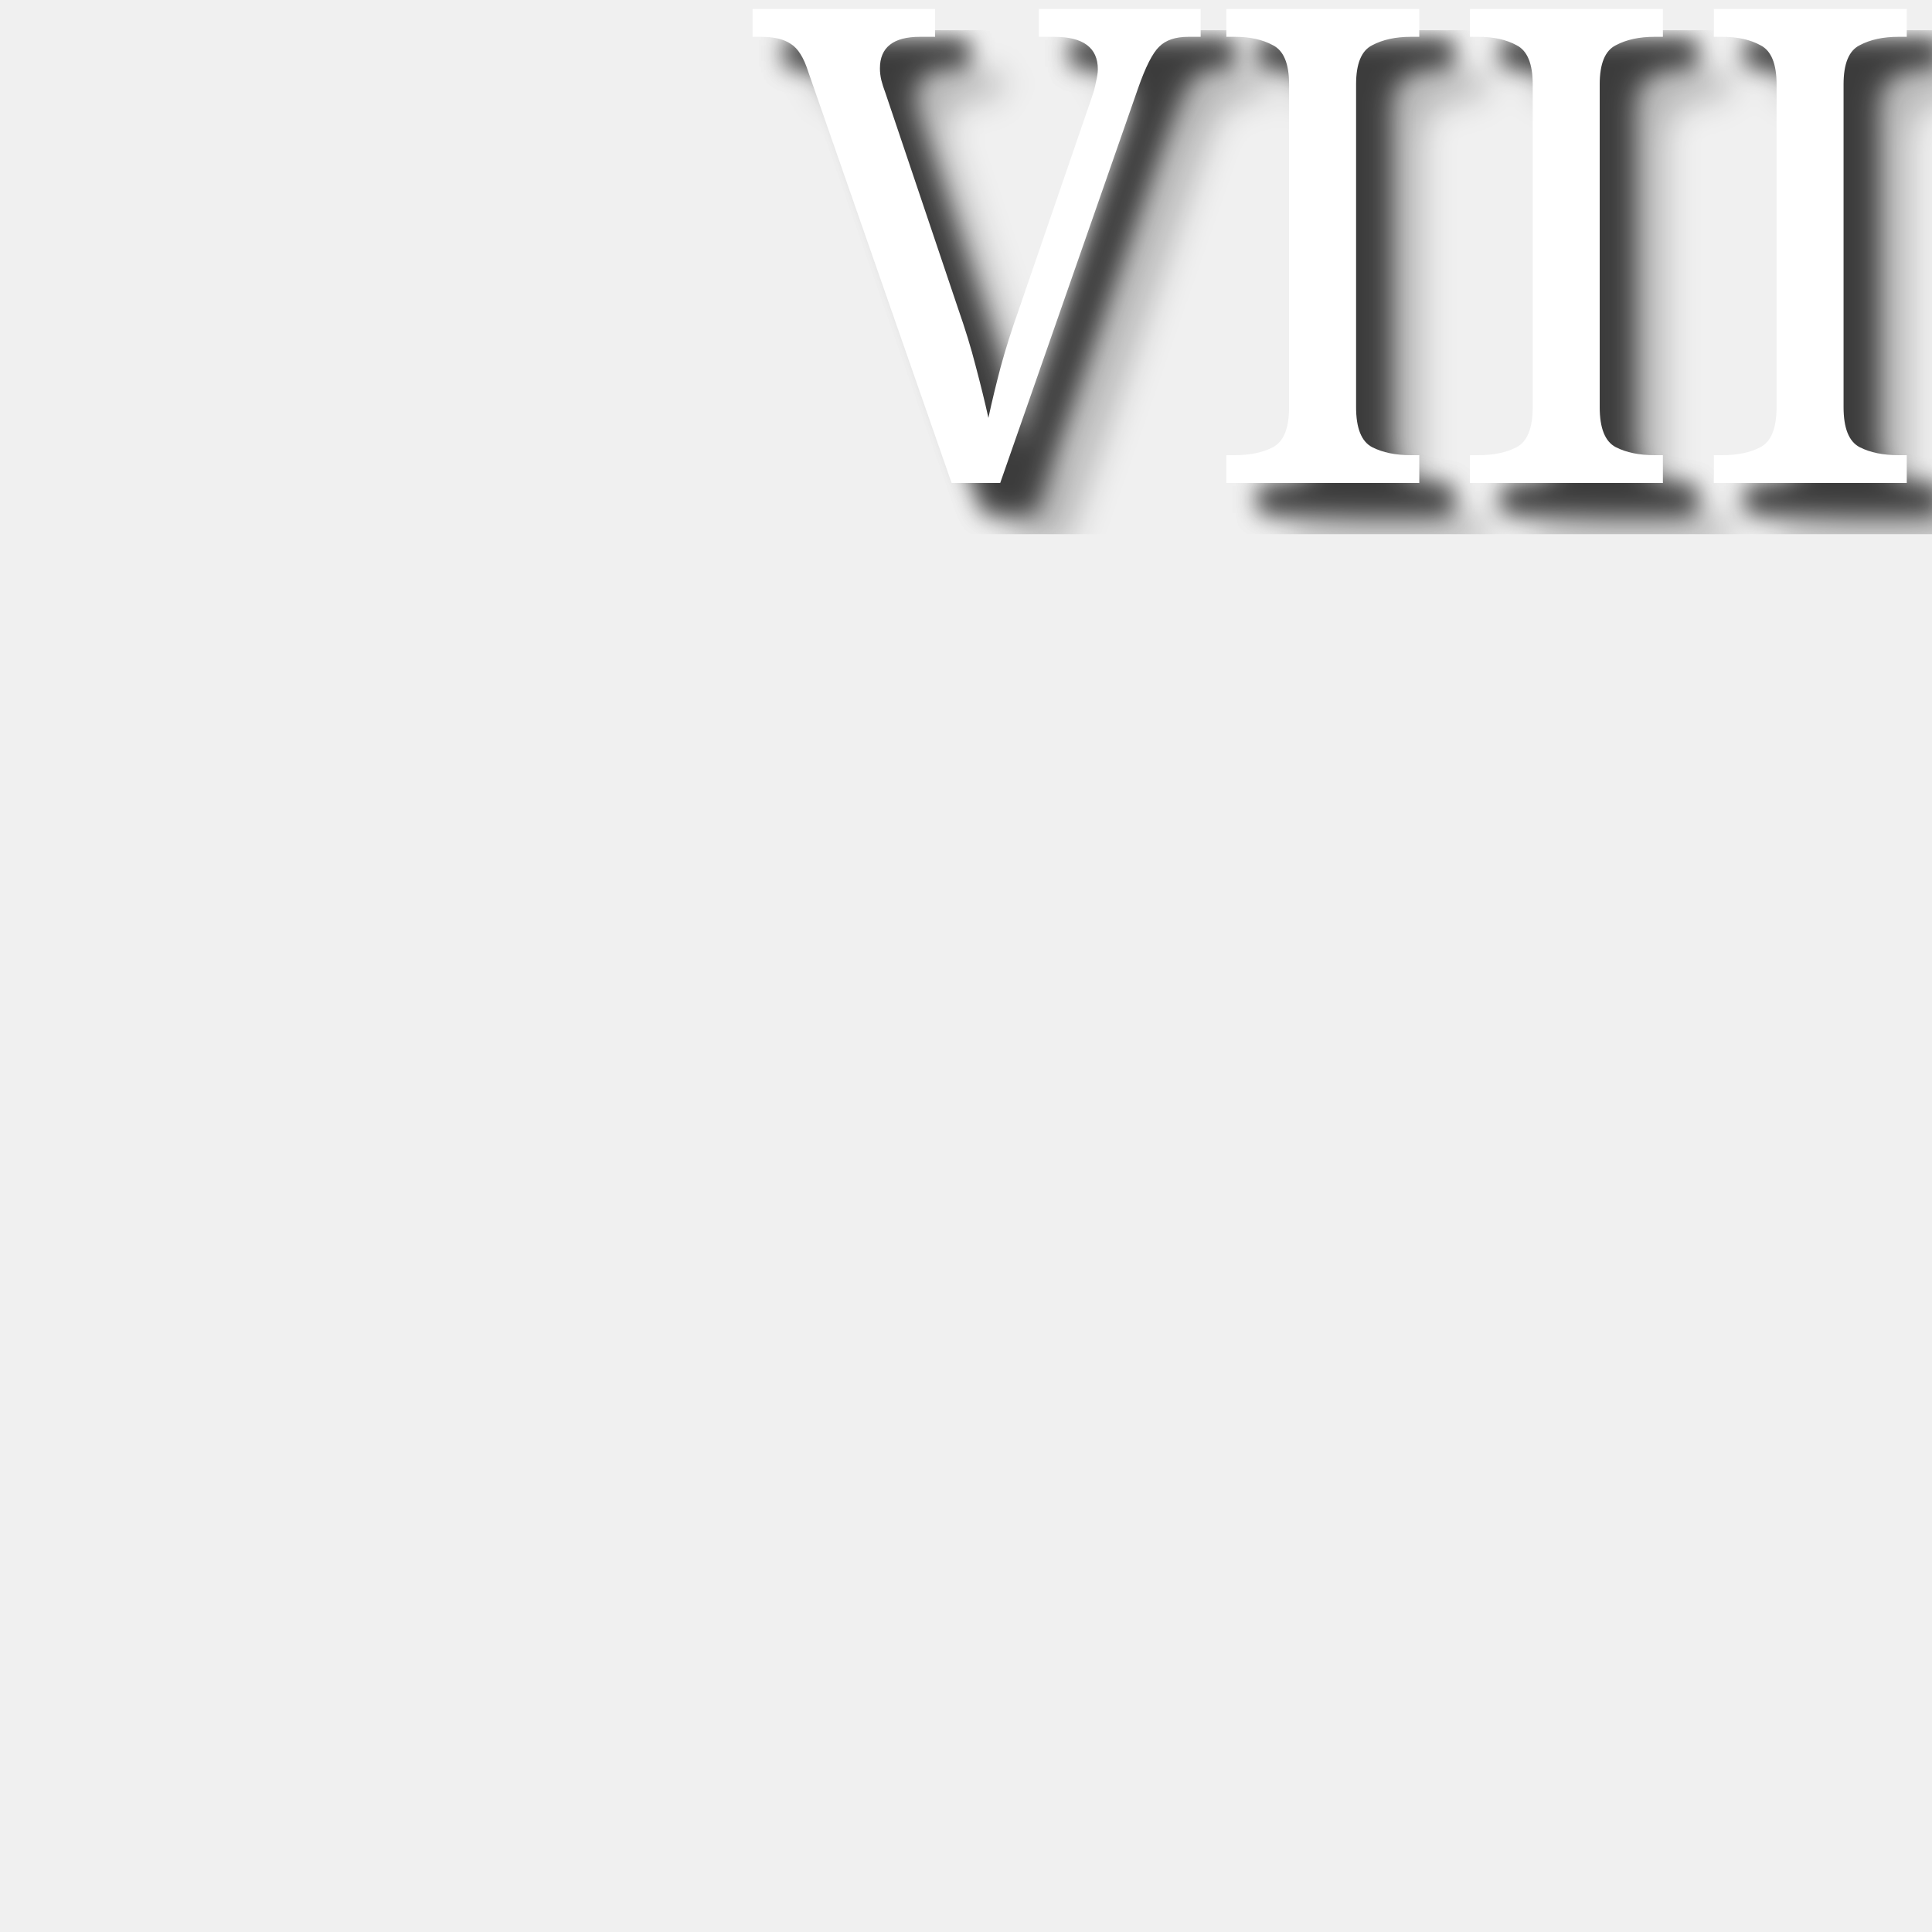
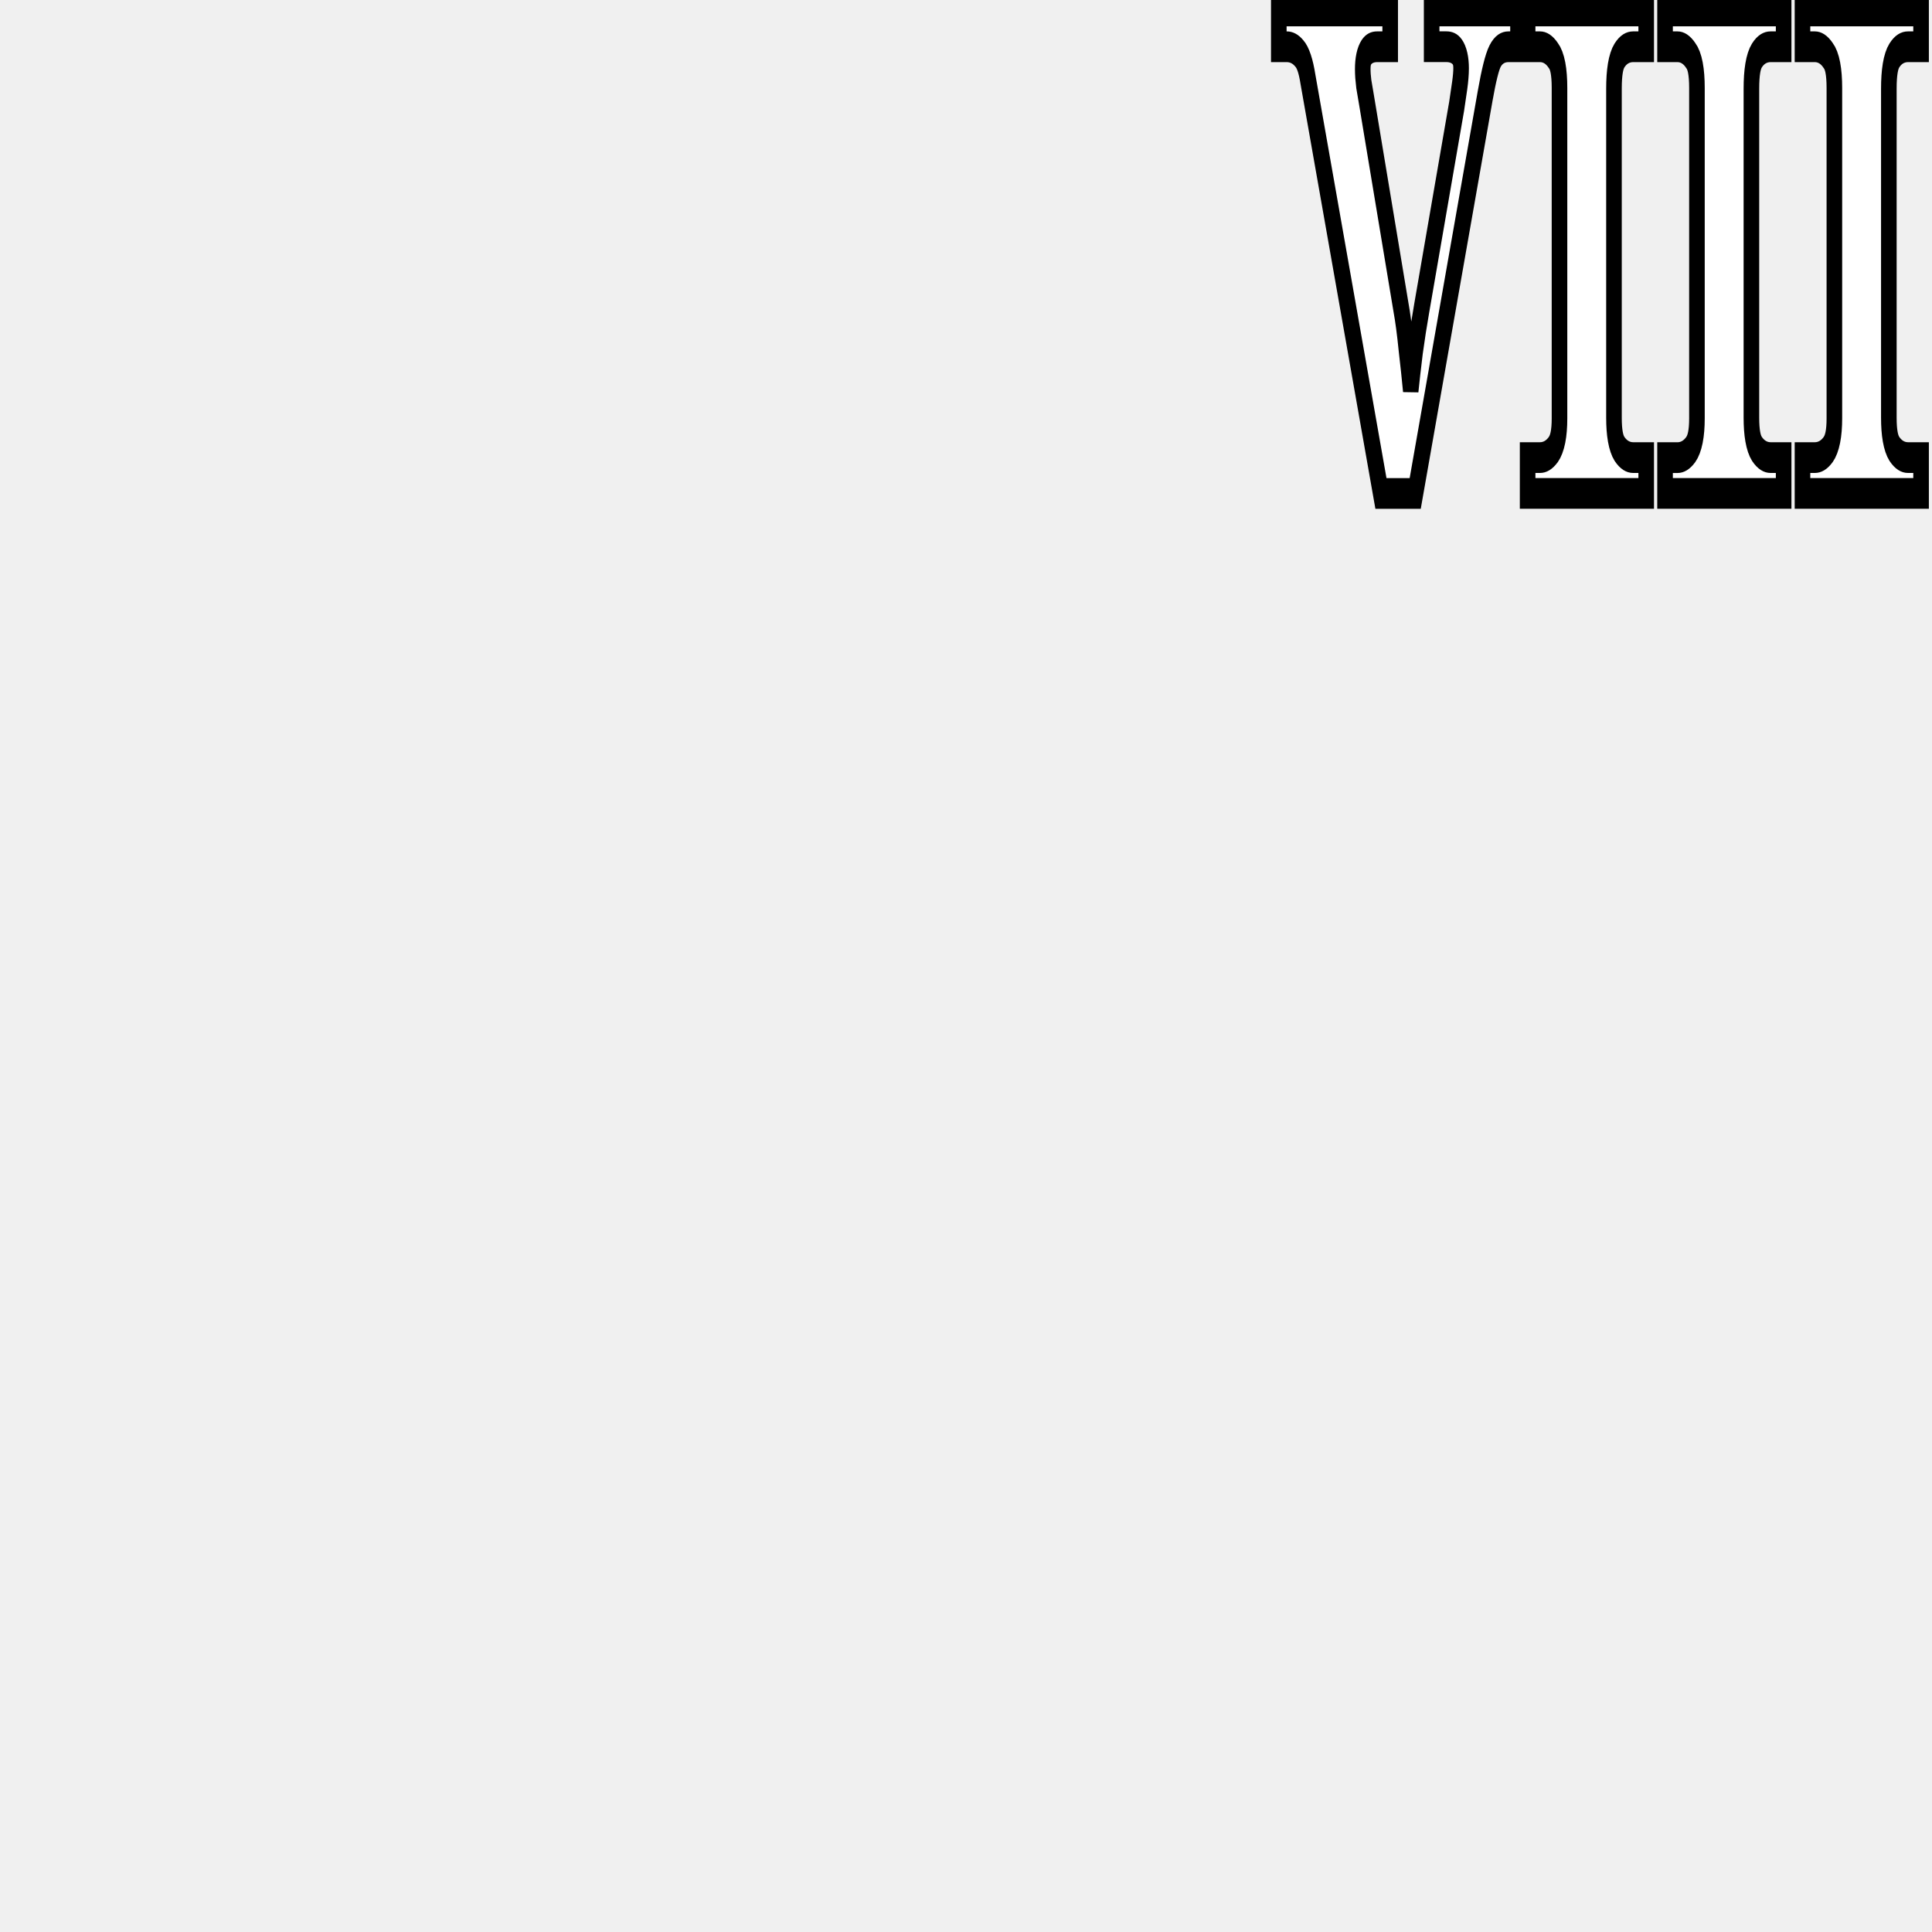
- <svg xmlns="http://www.w3.org/2000/svg" width="64" height="64" preserveAspectRatio="xMaxYMin" version="1.1" viewBox="0 0 64 64">
-   <defs>
-     <filter id="filter514" x="-.059" y="-.053" width="1.184" height="1.161" color-interpolation-filters="sRGB">
-       <feFlood flood-color="rgb(0,0,0)" flood-opacity=".498" result="flood" />
-       <feComposite in="flood" in2="SourceGraphic" operator="in" result="composite1" />
-       <feGaussianBlur in="composite1" result="blur" stdDeviation="0.4" />
-       <feOffset dx="1.1" dy="1" result="offset" />
-       <feComposite in="SourceGraphic" in2="offset" result="fbSourceGraphic" />
-       <feColorMatrix in="fbSourceGraphic" result="fbSourceGraphicAlpha" values="0 0 0 -1 0 0 0 0 -1 0 0 0 0 -1 0 0 0 0 1 0" />
-       <feFlood flood-color="rgb(0,0,0)" flood-opacity=".498" in="fbSourceGraphic" result="flood" />
-       <feComposite in="flood" in2="fbSourceGraphic" operator="in" result="composite1" />
-       <feGaussianBlur in="composite1" result="blur" stdDeviation="0.4" />
-       <feOffset dx="1.1" dy="1" result="offset" />
-       <feComposite in="fbSourceGraphic" in2="offset" result="composite2" />
-     </filter>
-   </defs>
-   <g filter="url(#filter514)">
-     <text id="val" fill="#ffffff" font-family="serif" font-size="22px" x="64" y="16" text-anchor="end">VIII</text>
-   </g>
+ <svg xmlns="http://www.w3.org/2000/svg" width="64" height="64" preserveAspectRatio="xMaxYMin" version="1.1" viewBox="0 0 64 64" id="svg1">
+   <defs id="defs1" />
+   <path d="M 60.84,1.868 Q 60.697,1.406 60.442,1.262 60.187,1.103 59.852,1.103 H 59.485 V 0.258 h 5.181 V 1.103 h -0.606 q -0.67,0 -0.67,0.526 0,0.159 0.048,0.351 0.064,0.191 0.128,0.383 l 1.594,4.862 q 0.143,0.399 0.255,0.972 0.128,0.558 0.207,0.988 0.08,-0.399 0.207,-0.925 0.143,-0.526 0.303,-0.988 l 1.626,-4.767 q 0.08,-0.271 0.143,-0.494 0.064,-0.239 0.064,-0.399 0,-0.51 -0.686,-0.51 H 66.595 V 0.258 h 4.017 V 1.103 H 70.166 q -0.399,0 -0.622,0.223 -0.207,0.207 -0.462,0.941 l -3.252,9.374 h -1.594 z m 10.219,9.772 v -0.845 h 0.574 q 0.351,0 0.622,-0.191 0.287,-0.207 0.287,-0.733 V 2.075 q 0,-0.574 -0.287,-0.765 Q 71.984,1.103 71.633,1.103 H 71.059 V 0.258 h 5.516 V 1.103 H 75.969 q -0.383,0 -0.638,0.207 -0.255,0.207 -0.255,0.781 v 7.764 q 0,0.526 0.255,0.733 0.271,0.207 0.638,0.207 h 0.606 v 0.845 z m 6.393,0 V 10.796 H 78.026 q 0.351,0 0.622,-0.191 0.287,-0.207 0.287,-0.733 V 2.075 q 0,-0.574 -0.287,-0.765 Q 78.377,1.103 78.026,1.103 H 77.452 V 0.258 h 5.516 V 1.103 h -0.606 q -0.383,0 -0.638,0.207 -0.255,0.207 -0.255,0.781 v 7.764 q 0,0.526 0.255,0.733 0.271,0.207 0.638,0.207 h 0.606 v 0.845 z m 6.393,0 v -0.845 h 0.574 q 0.351,0 0.622,-0.191 0.287,-0.207 0.287,-0.733 V 2.075 q 0,-0.574 -0.287,-0.765 Q 84.769,1.103 84.418,1.103 H 83.845 V 0.258 h 5.516 V 1.103 h -0.606 q -0.383,0 -0.638,0.207 -0.255,0.207 -0.255,0.781 v 7.764 q 0,0.526 0.255,0.733 0.271,0.207 0.638,0.207 h 0.606 v 0.845 z" id="val" style="font-weight:bold;font-size:15.942px;font-family:serif;text-anchor:end;fill:#ffffff;stroke:#000000;stroke-width:0.725" transform="scale(0.7121457,1.404207)" aria-label="VIII" />
</svg>
